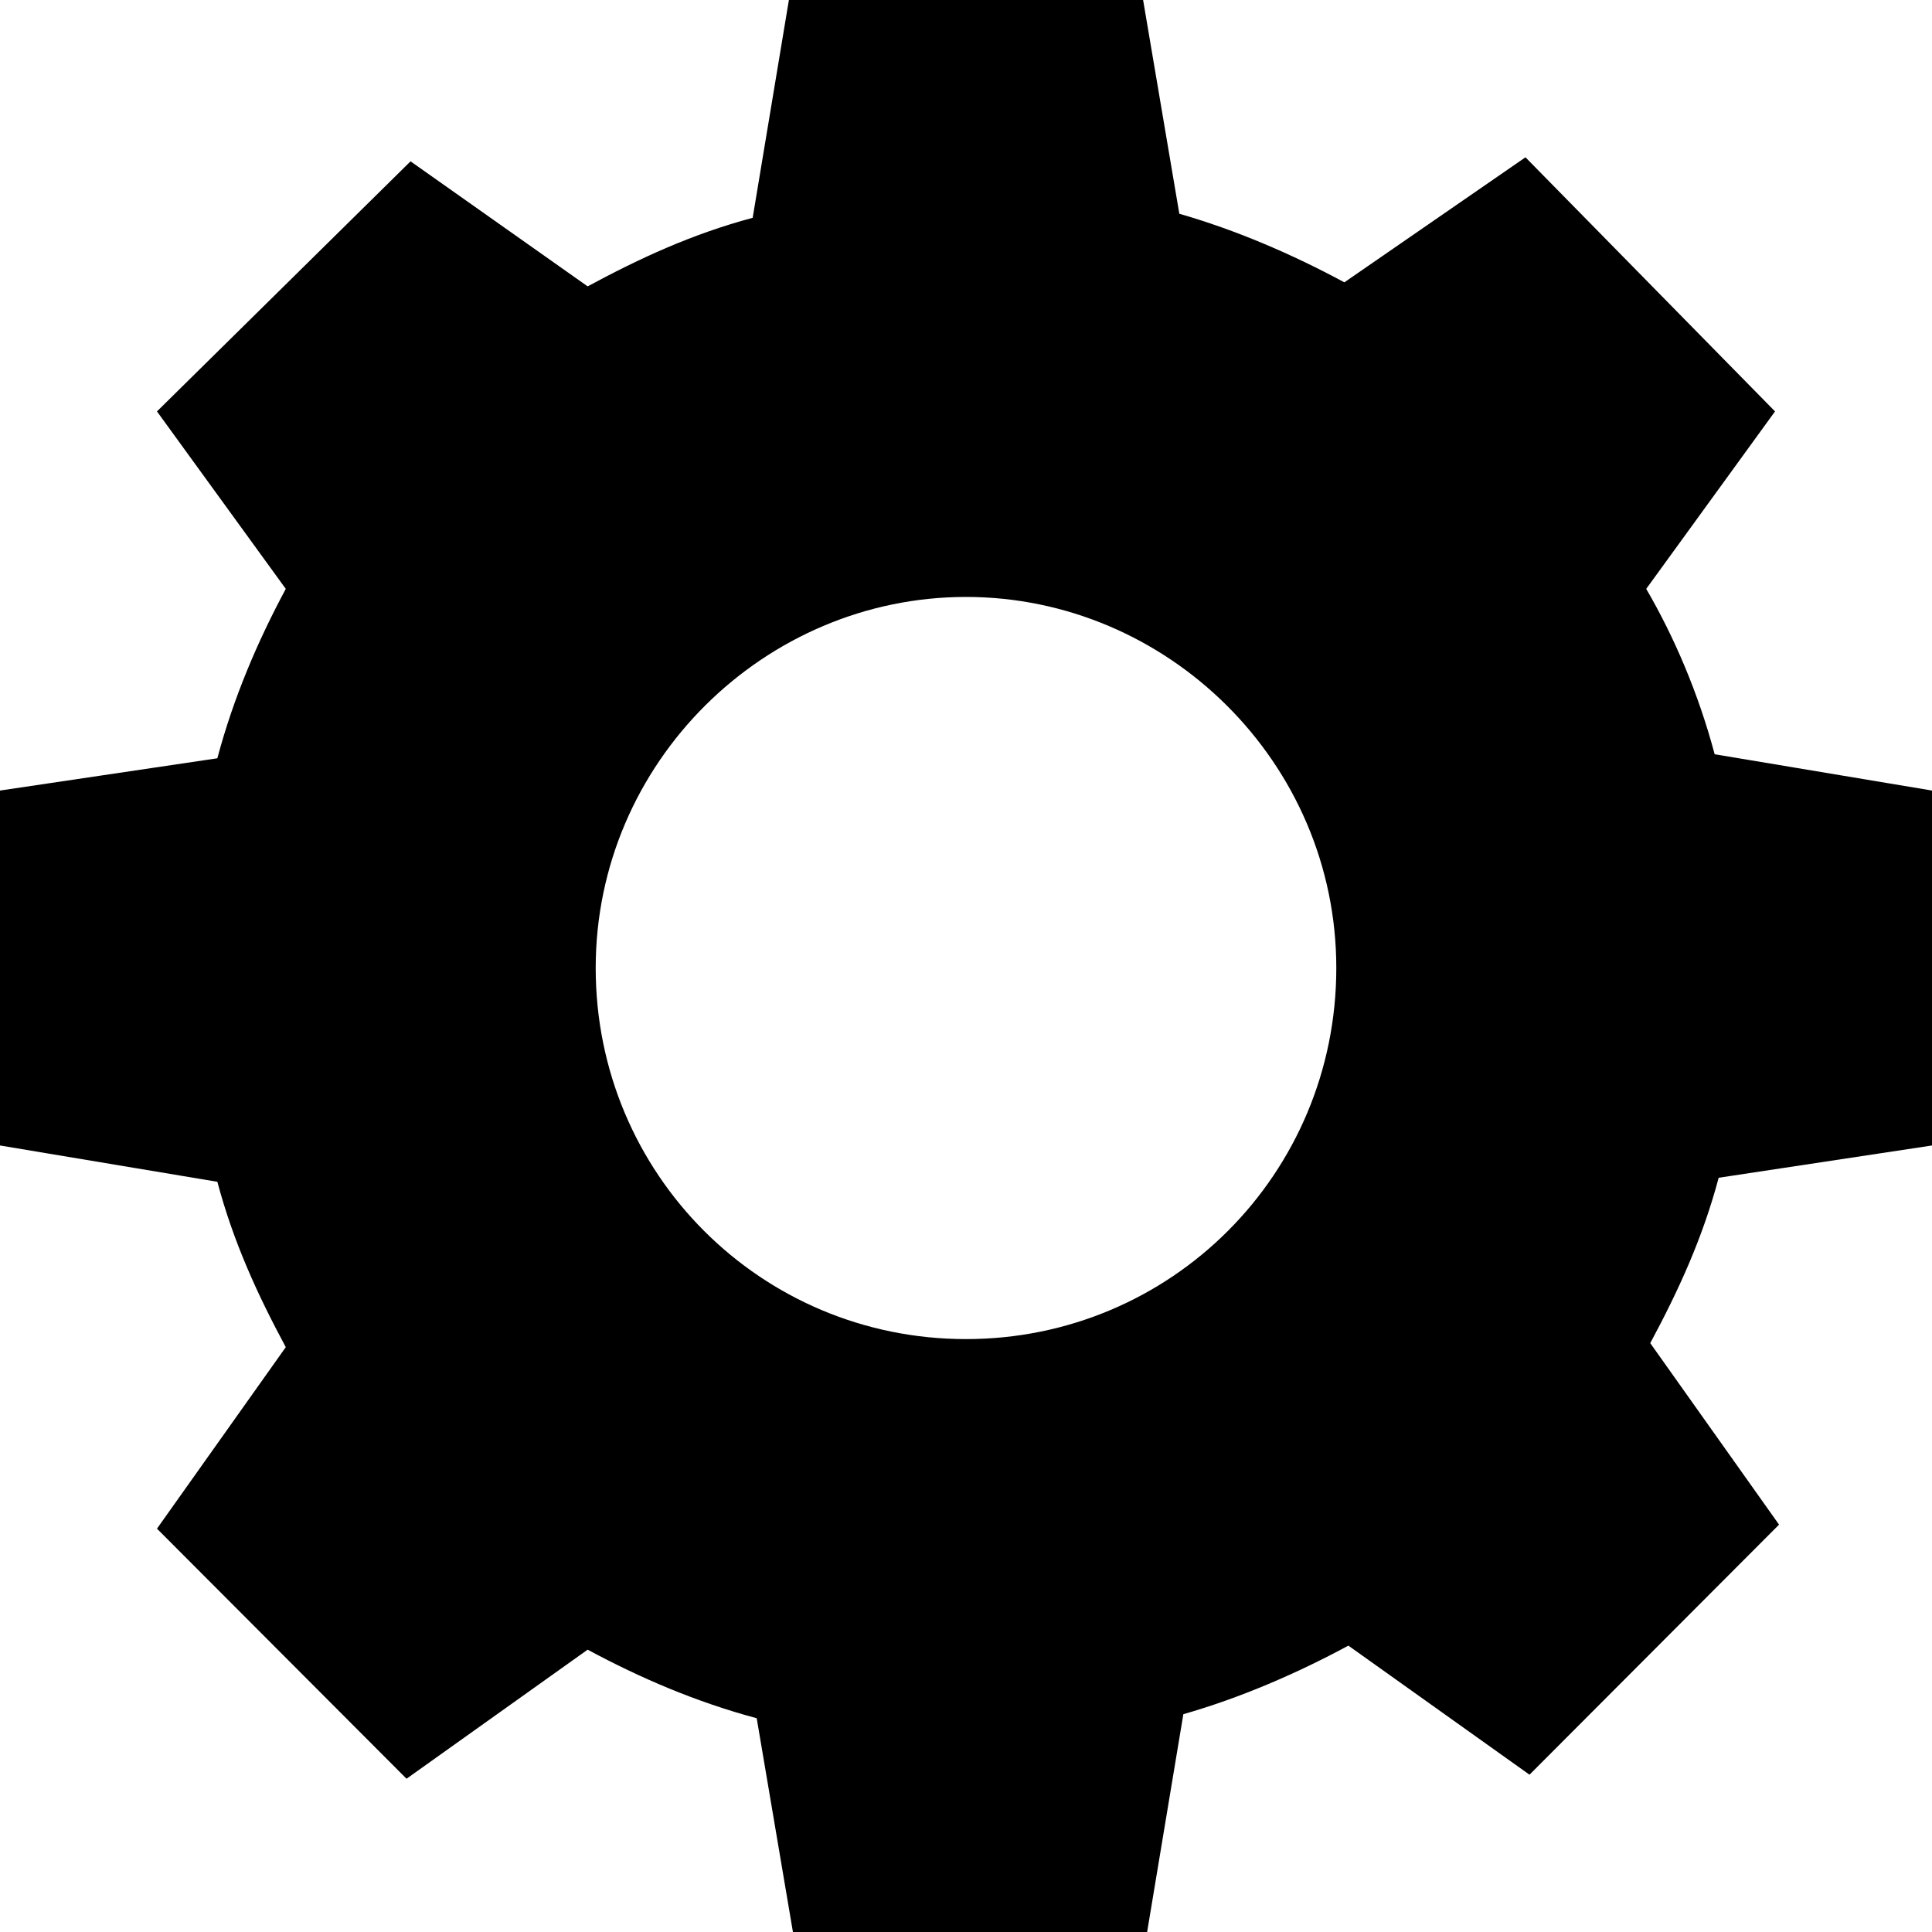
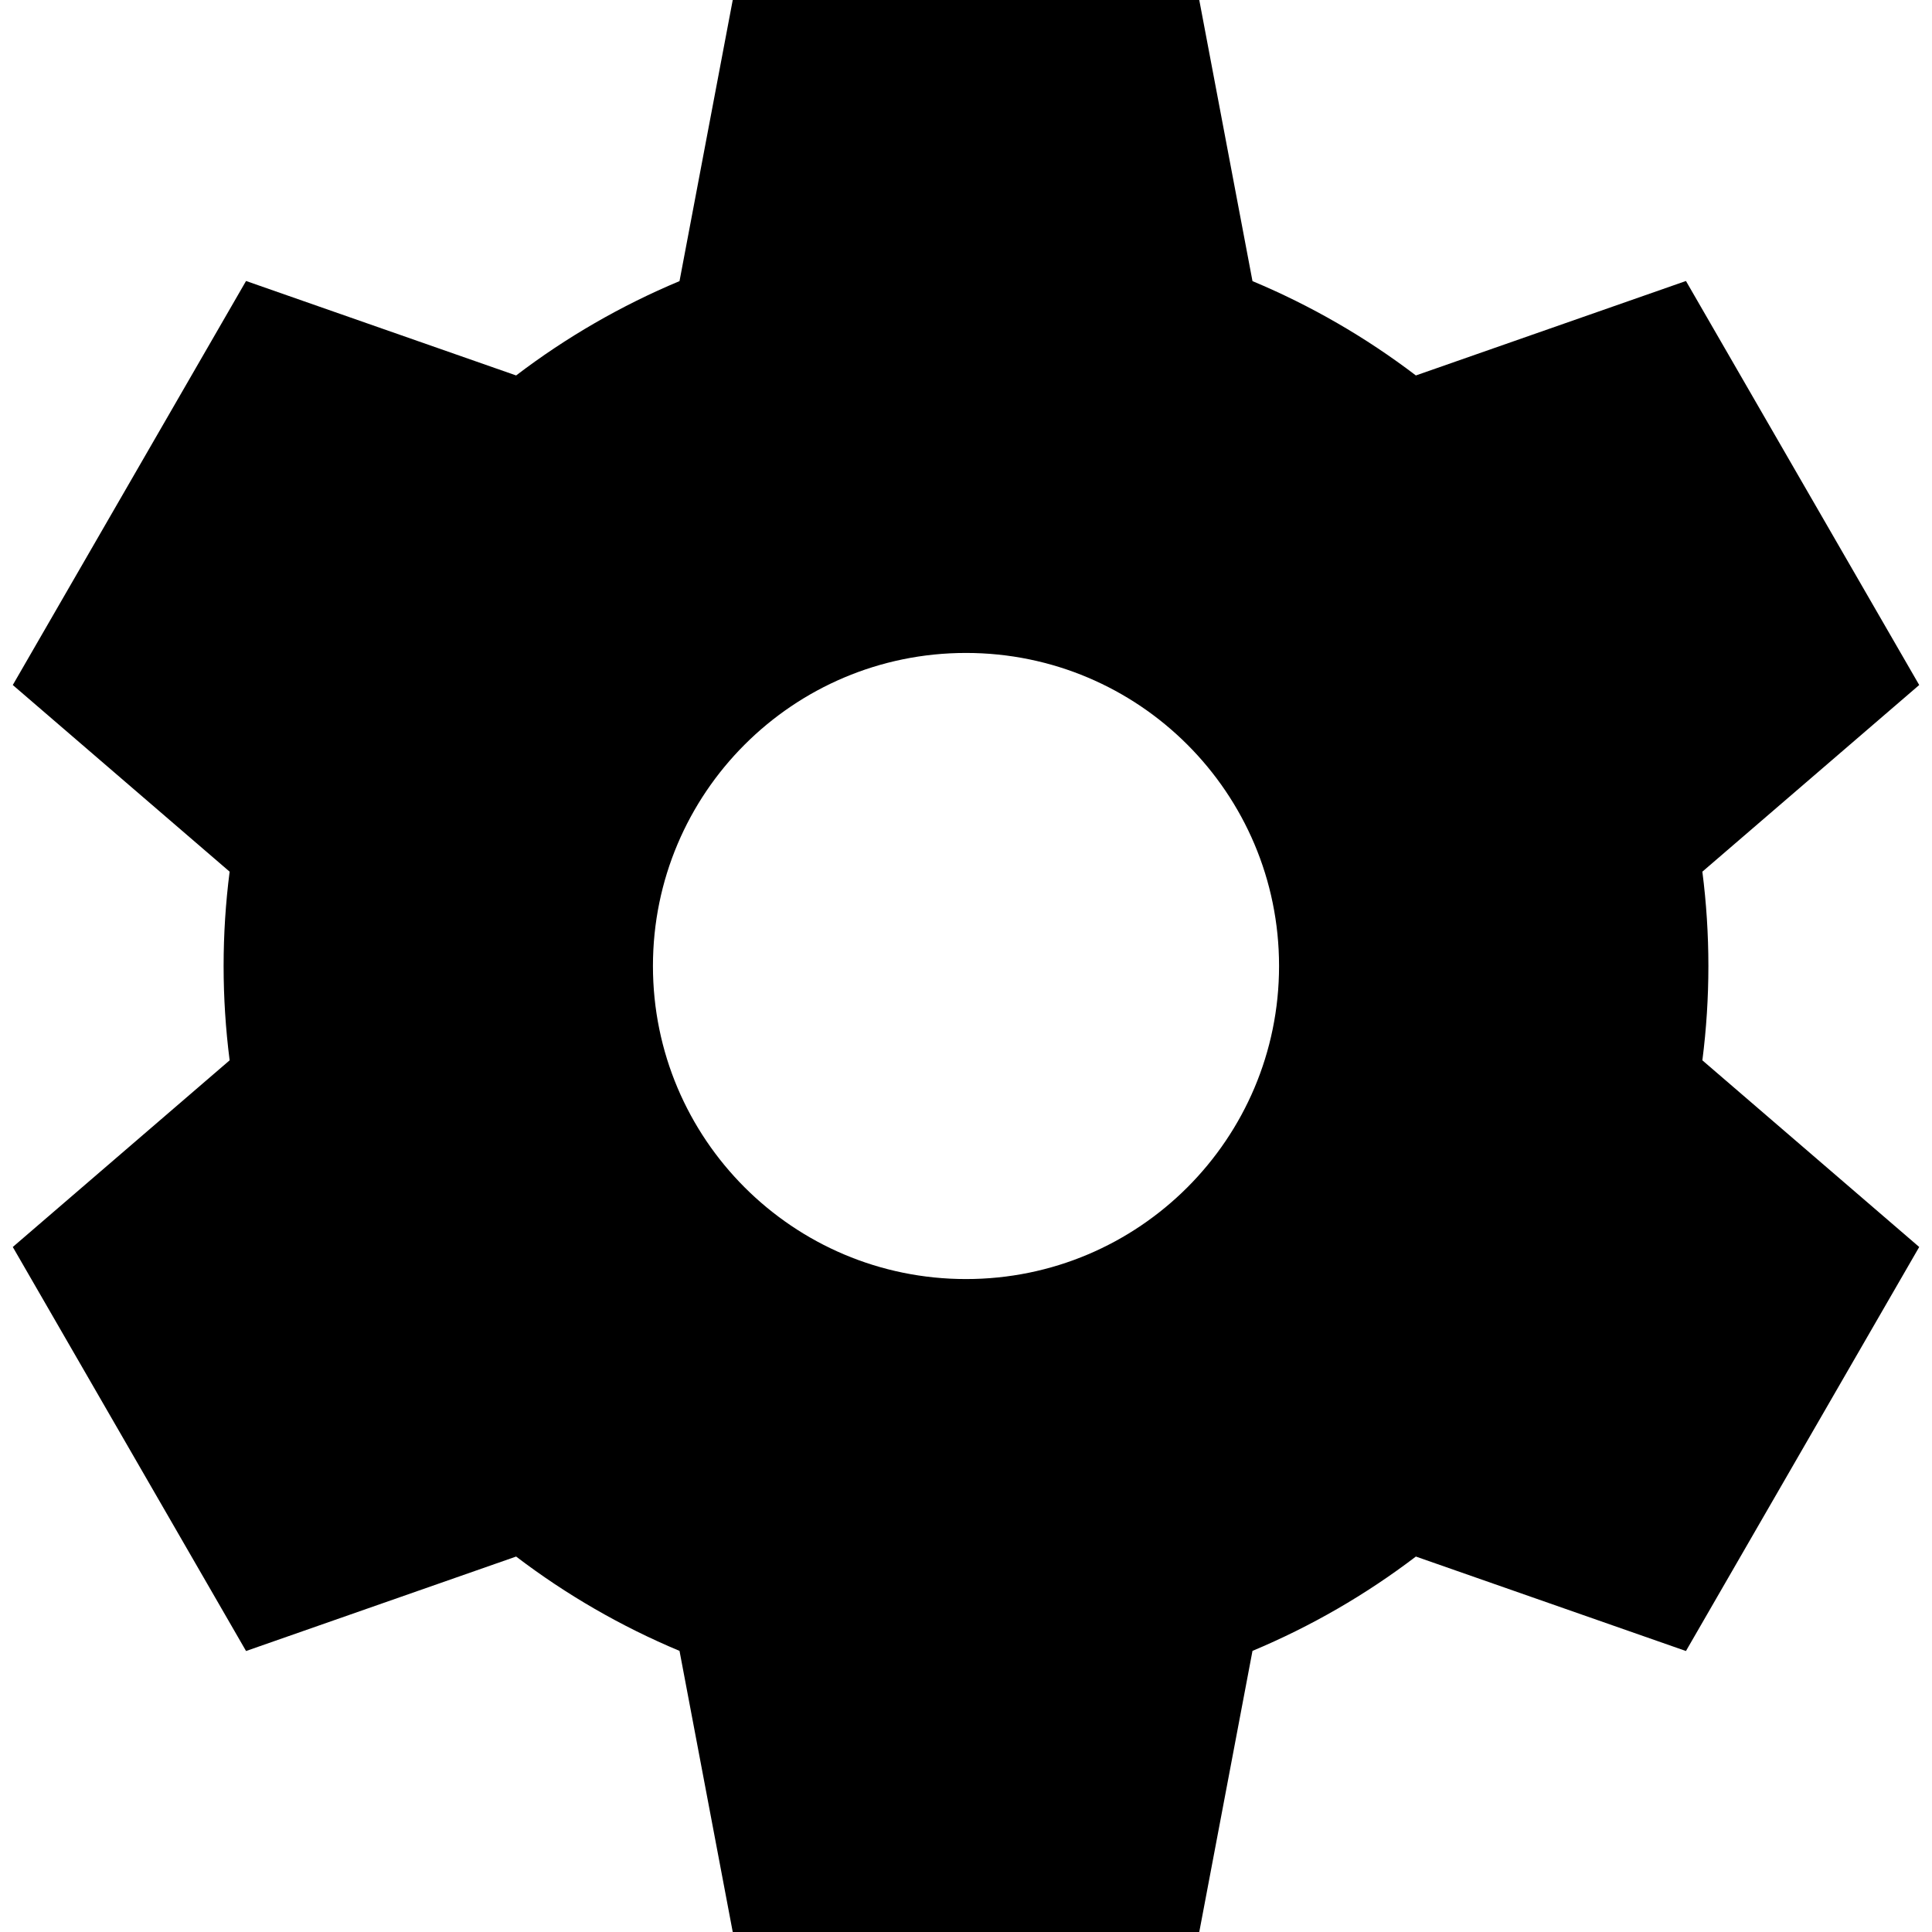
- <svg xmlns="http://www.w3.org/2000/svg" role="img" focusable="false" aria-hidden="true" viewBox="0 0 540 540" height="540" width="540" id="gz-gear" version="1.1">
-   <defs id="defs2455" />
-   <path style="fill:currentcolor;" id="gear" d="m 540,320.166 v -99.206 l -60.75,-10.146 c -4.499,-16.91 -11.249,-32.694 -19.126,-46.222 l 36.001,-49.602 -69.751,-71.023 -50.625,34.947 C 361.125,71.023 345.374,64.259 329.626,59.748 L 319.501,0 h -99.001 l -10.125,60.877 c -16.875,4.509 -31.499,11.273 -46.124,19.164 L 114.75,45.093 43.875,114.99 79.876,164.592 c -7.874,14.657 -14.624,30.438 -19.126,47.349 L 0,220.96 v 99.206 l 60.75,10.146 c 4.499,16.91 11.249,31.567 19.126,46.222 l -36.001,50.731 69.751,69.896 50.625,-36.076 c 14.624,7.891 30.375,14.655 47.25,19.166 L 221.626,540 H 320.625 l 10.125,-60.877 c 15.751,-4.509 31.499,-11.273 46.126,-19.164 l 50.625,36.074 69.749,-69.894 -35.999,-50.731 c 7.874,-14.657 14.624,-29.312 19.124,-46.222 z M 270,374.279 c -57.375,0 -103.501,-46.22 -103.501,-103.715 0,-57.495 47.25,-103.717 103.501,-103.717 56.251,0 103.501,46.222 103.501,103.717 0,57.495 -46.126,103.715 -103.501,103.715 z" />
+ <svg xmlns="http://www.w3.org/2000/svg" id="gz-gear" version="1.1" viewBox="0 0 540 540" height="540" width="540" role="img" aria-hidden="true" focusable="false">
+   <defs id="defs12591">
+     </defs>
+   <path id="gear" style="fill:currentcolor" d="M 204.803 0 L 189.926 78.574 A 207.5 207.5 0 0 0 144.258 104.939 L 68.771 78.537 L 36.174 135 L 3.574 191.463 L 64.182 243.635 A 207.5 207.5 0 0 0 62.5 270 A 207.5 207.5 0 0 0 64.184 296.365 L 3.574 348.537 L 36.174 405 L 68.771 461.463 L 144.258 435.061 A 207.5 207.5 0 0 0 189.926 461.426 L 204.803 540 L 270 540 L 335.197 540 L 350.074 461.426 A 207.5 207.5 0 0 0 395.742 435.061 L 471.229 461.463 L 503.826 405 L 536.426 348.537 L 475.818 296.365 A 207.5 207.5 0 0 0 477.5 270 A 207.5 207.5 0 0 0 475.816 243.635 L 536.426 191.463 L 503.826 135 L 471.229 78.537 L 395.742 104.939 A 207.5 207.5 0 0 0 350.074 78.574 L 335.197 0 L 270 0 L 204.803 0 z M 270 182.5 A 87.5 87.5 0 0 1 357.5 270 A 87.5 87.5 0 0 1 270 357.5 A 87.5 87.5 0 0 1 182.5 270 A 87.5 87.5 0 0 1 270 182.5 z " />
</svg>
